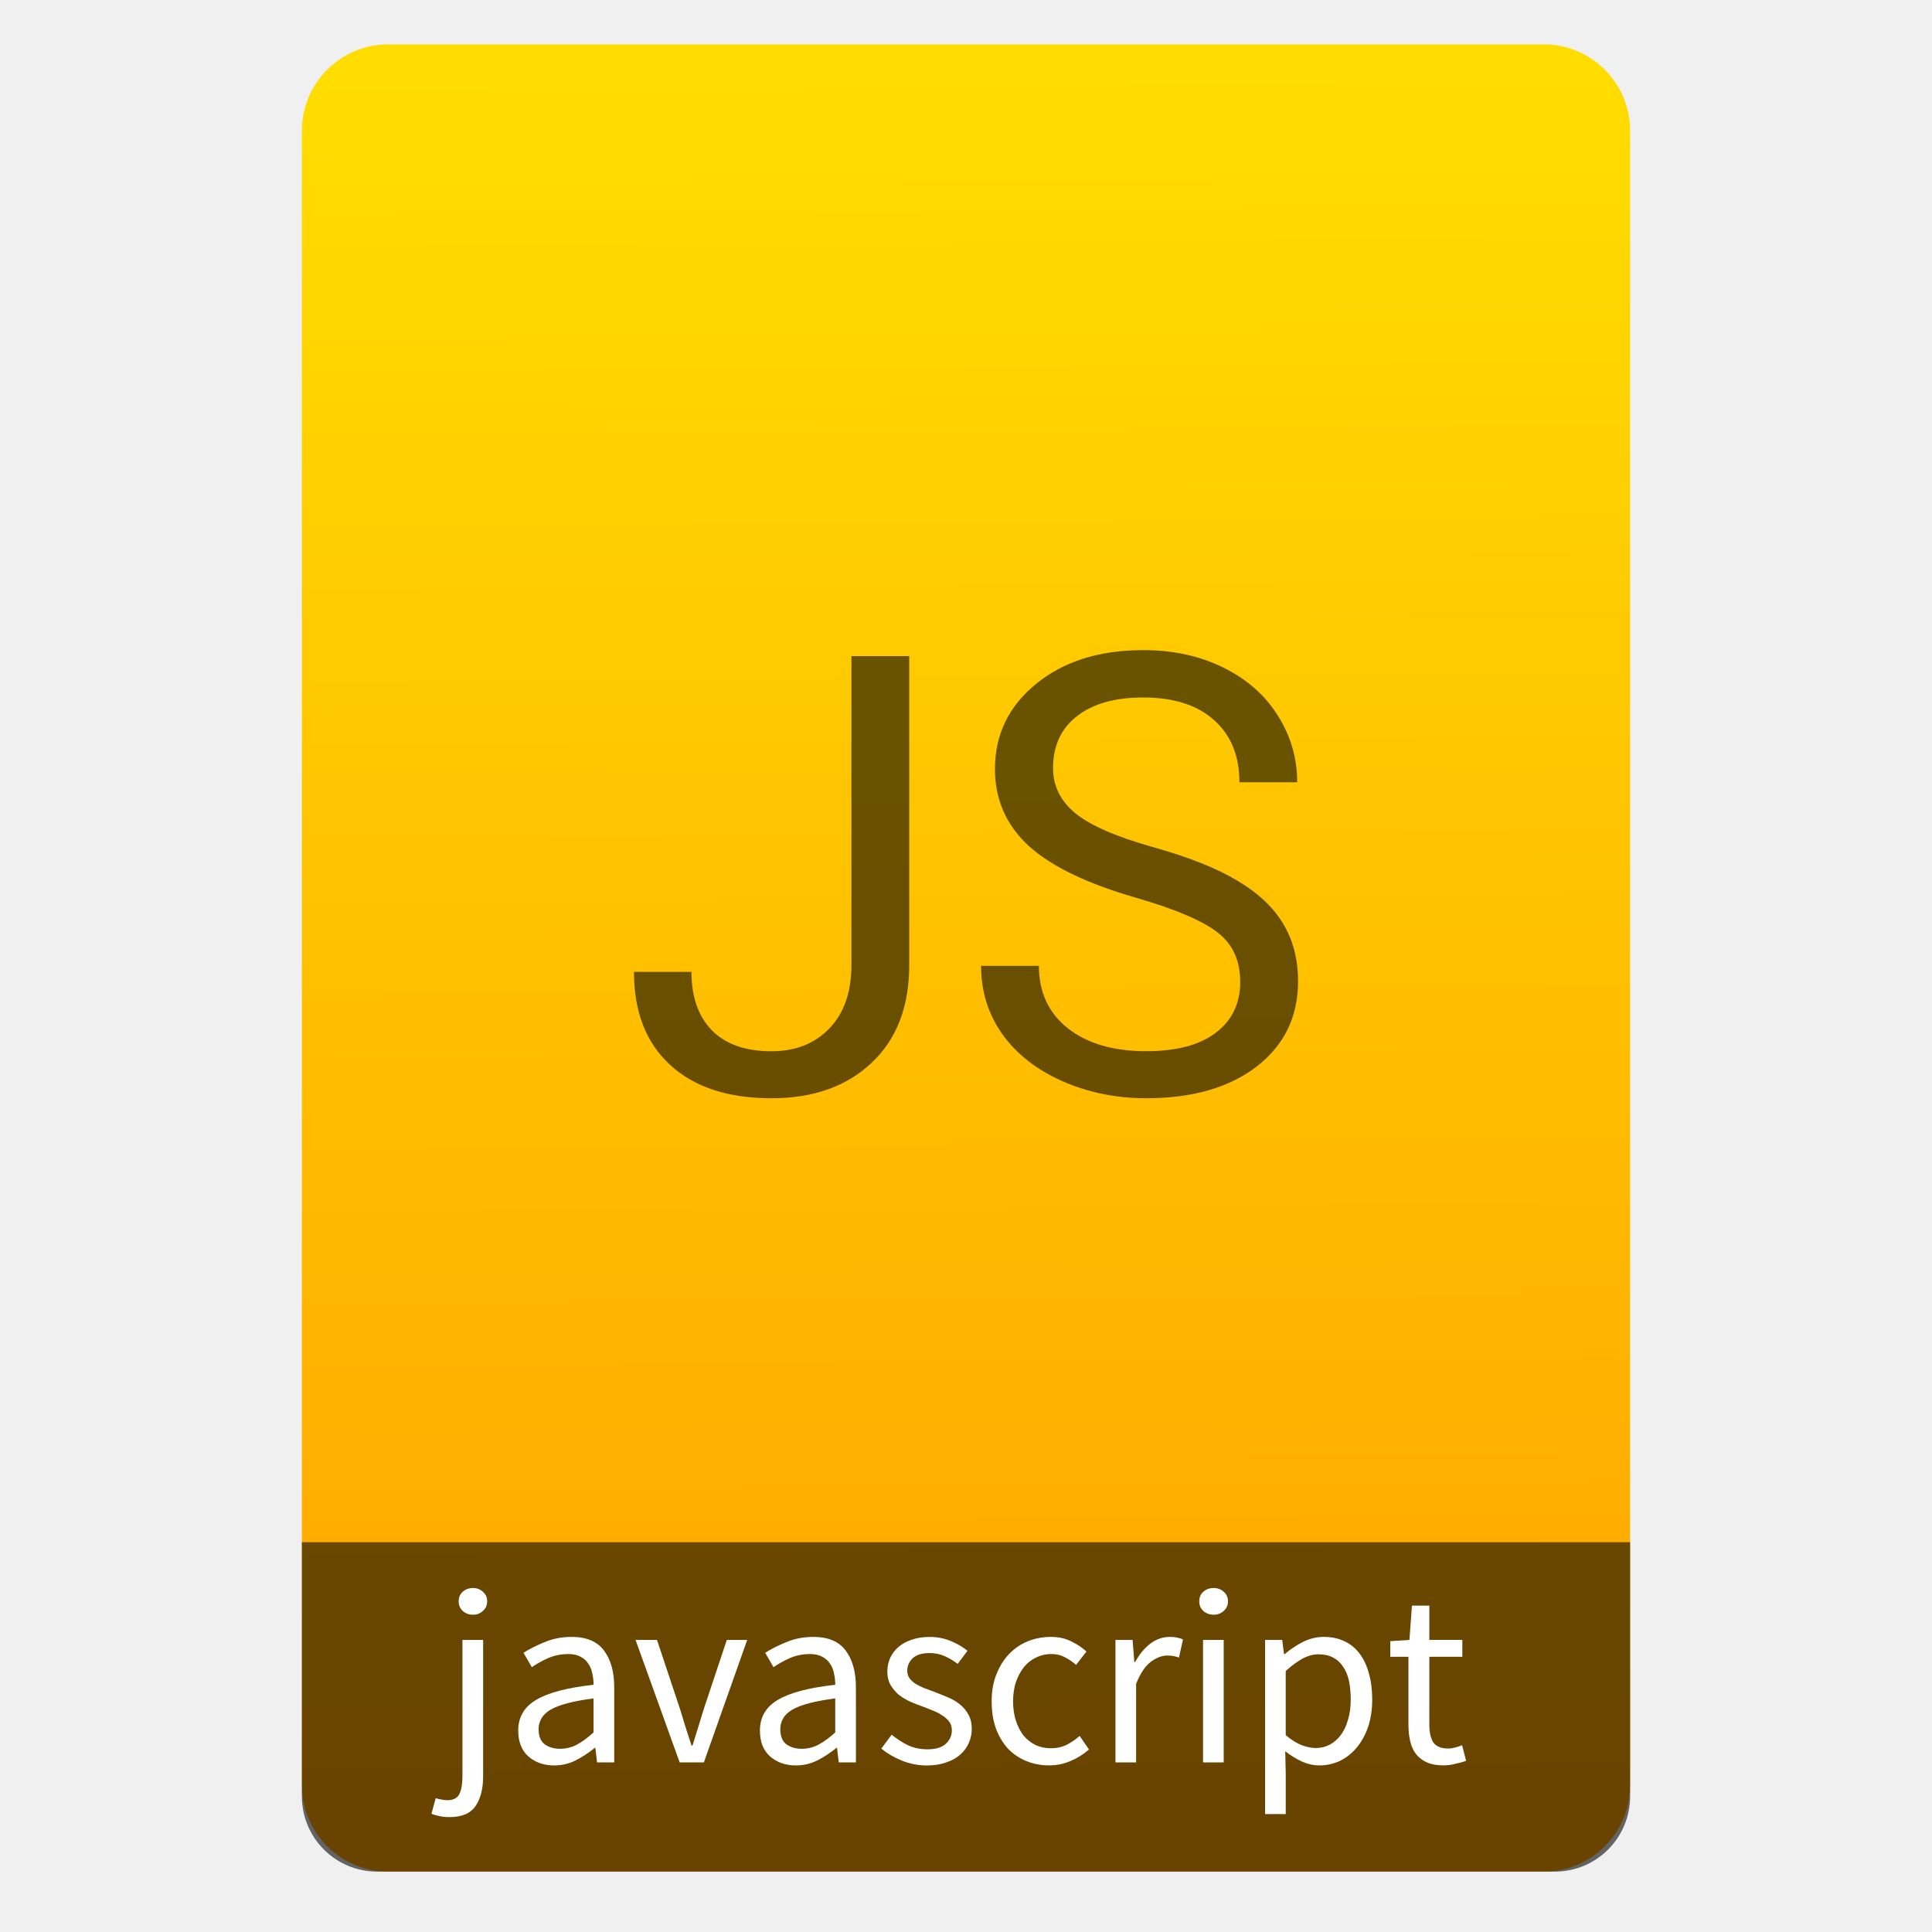
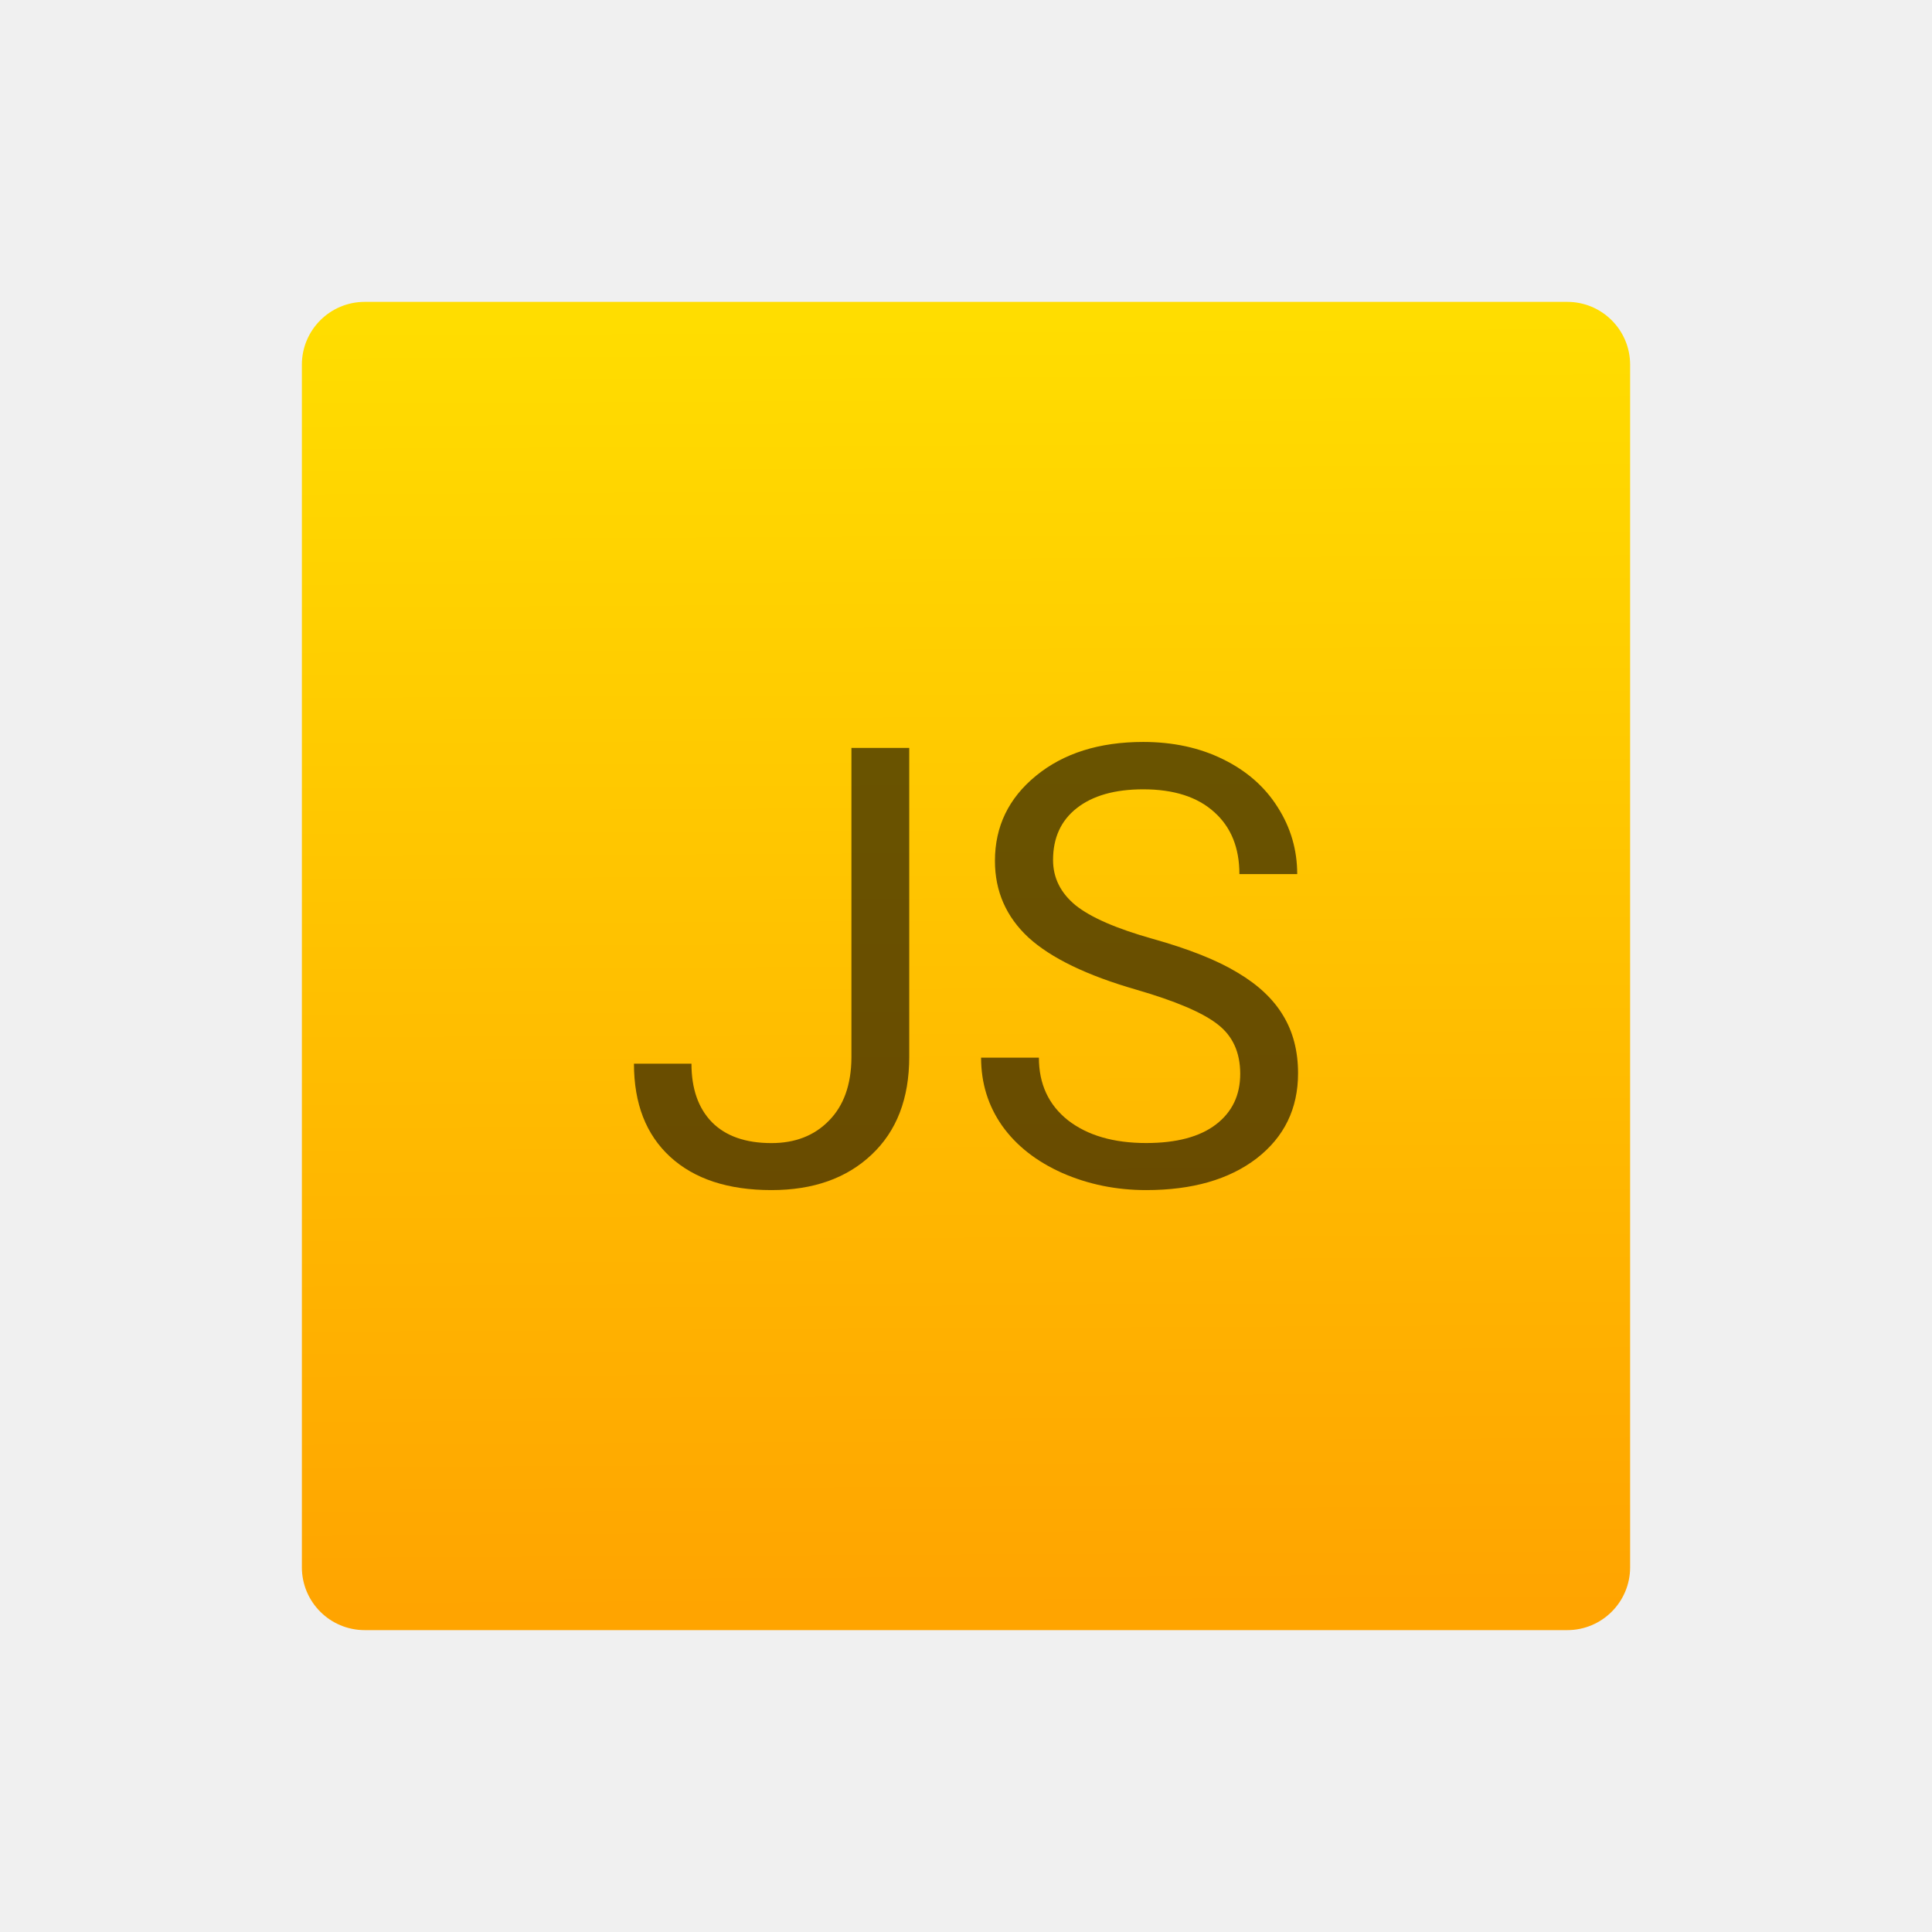
- <svg xmlns="http://www.w3.org/2000/svg" height="64" viewBox="0 0 64 64" width="64">
-   <linearGradient id="a" gradientTransform="matrix(1.07499 0 0 1.17929 56.68895 -.257355)" gradientUnits="userSpaceOnUse" x1="-74.929" x2="-75.26" y1="52.199" y2="2.356">
-     <stop offset="0" stop-color="#ffa400" />
-     <stop offset="1" stop-color="#fd0" />
+ <svg xmlns="http://www.w3.org/2000/svg" height="64" viewBox="0 0 64 64" width="64" version="1.1" id="svg41">
+   <defs id="defs45" />
+   <linearGradient id="a" gradientTransform="matrix(1.07499,0,0,0.8572265,113.0807,8.616614)" gradientUnits="userSpaceOnUse" x1="-74.929" x2="-75.26" y1="52.199" y2="2.356">
+     <stop offset="0" stop-color="#ffa400" id="stop2" />
+     <stop offset="1" stop-color="#fd0" id="stop4" />
  </linearGradient>
-   <g transform="translate(56.39177 -.176777)">
-     <rect fill="url(#a)" height="60.531" ry="2.864" width="44" x="-46.392" y="1.646" />
-     <path d="m10 51.088v5.713 2.199.5c0 1.385 1.115 2.5 2.5 2.5h39c1.385 0 2.5-1.115 2.5-2.5v-.5-2.199-5.713z" fill-opacity=".588" transform="translate(-56.39177 .176777)" />
-     <g fill="#fff" transform="matrix(.8195497 0 0 .8195497 -4.13638 10.7999)">
-       <path d="m-45.068 53.324h.835v5.511q0 .754-.306 1.202-.306.448-1.049.448-.234 0-.418-.041-.183-.041-.316-.092l.173-.632q.092.031.214.051.122.031.255.031.367 0 .489-.255.122-.255.122-.713v-5.511zm.428-1.019q-.244 0-.418-.153-.163-.153-.163-.387 0-.244.163-.387.173-.153.418-.153.234 0 .397.153.173.143.173.387 0 .234-.173.387-.163.153-.397.153z" />
-       <path d="m-42.815 56.991q0-.815.723-1.243.733-.438 2.323-.611 0-.234-.051-.458-.041-.224-.163-.397-.112-.173-.306-.275-.194-.112-.499-.112-.438 0-.815.163-.367.163-.662.367l-.336-.581q.346-.224.846-.428.499-.214 1.1-.214.907 0 1.314.56.407.55.407 1.477v3.036h-.693l-.071-.591h-.02q-.357.295-.774.509-.407.204-.866.204-.632 0-1.049-.367-.407-.367-.407-1.039zm.825-.061q0 .428.244.611.255.183.621.183.357 0 .672-.163.326-.173.683-.499v-1.375q-.621.082-1.049.194-.428.112-.693.265-.255.153-.367.357-.112.194-.112.428z" />
-       <path d="m-38.071 53.324h.866l.937 2.812q.112.367.224.733.122.367.234.723h.041q.112-.357.224-.723.112-.367.224-.733l.937-2.812h.825l-1.752 4.951h-.978l-1.783-4.951z" />
-       <path d="m-33.046 56.991q0-.815.723-1.243.733-.438 2.323-.611 0-.234-.051-.458-.041-.224-.163-.397-.112-.173-.306-.275-.194-.112-.499-.112-.438 0-.815.163-.367.163-.662.367l-.336-.581q.346-.224.846-.428.499-.214 1.1-.214.907 0 1.314.56.407.55.407 1.477v3.036h-.693l-.071-.591h-.02q-.357.295-.774.509-.407.204-.866.204-.632 0-1.049-.367-.407-.367-.407-1.039zm.825-.061q0 .428.244.611.255.183.621.183.357 0 .672-.163.326-.173.683-.499v-1.375q-.621.082-1.049.194-.428.112-.693.265-.255.153-.367.357-.112.194-.112.428z" />
-       <path d="m-27.721 57.154q.326.265.662.428.346.163.795.163.489 0 .733-.224.244-.224.244-.55 0-.194-.102-.336-.102-.143-.265-.244-.153-.112-.357-.194-.204-.082-.407-.163-.265-.092-.53-.204-.265-.122-.479-.285-.204-.173-.336-.397-.132-.224-.132-.54 0-.295.112-.55.122-.265.336-.448.224-.194.54-.295.316-.112.713-.112.469 0 .856.163.397.163.683.397l-.397.53q-.255-.194-.53-.316-.275-.122-.601-.122-.469 0-.693.214-.214.214-.214.499 0 .173.092.306.092.122.244.224.153.092.346.173.204.071.418.153.265.102.53.214.275.112.489.285.214.163.346.407.143.244.143.591 0 .306-.122.57-.112.265-.346.469-.224.204-.57.316-.336.122-.774.122-.53 0-1.009-.194-.479-.194-.835-.489l.418-.56z" />
-       <path d="m-23.678 55.809q0-.621.194-1.1.194-.489.52-.825.326-.336.754-.509.438-.173.917-.173.489 0 .835.183.357.173.611.407l-.418.54q-.224-.194-.469-.316-.234-.122-.53-.122-.336 0-.621.143-.285.132-.489.387-.204.255-.326.611-.112.346-.112.774 0 .428.112.774.112.346.306.601.204.244.489.387.285.132.621.132.357 0 .642-.143.295-.153.52-.357l.377.55q-.336.295-.754.469-.407.173-.856.173-.489 0-.917-.173-.428-.173-.744-.499-.306-.336-.489-.815-.173-.489-.173-1.1z" />
-       <path d="m-18.675 53.324h.693l.071.896h.031q.255-.469.611-.744.367-.275.795-.275.295 0 .53.102l-.163.733q-.122-.041-.224-.061-.102-.02-.255-.02-.316 0-.662.255-.336.255-.591.886v3.178h-.835v-4.951z" />
-       <path d="m-14.706 52.305q-.244 0-.418-.153-.163-.153-.163-.387 0-.244.163-.387.173-.153.418-.153.244 0 .407.153.173.143.173.387 0 .234-.173.387-.163.153-.407.153zm-.428 1.019h.835v4.951h-.835z" />
-       <path d="m-11.791 58.692v1.671h-.835v-7.039h.693l.071.57h.031q.336-.285.733-.489.407-.204.846-.204.479 0 .846.183.367.173.611.509.244.326.367.795.132.458.132 1.039 0 .632-.173 1.131-.173.489-.469.835-.295.346-.683.53-.387.173-.815.173-.346 0-.693-.153-.336-.153-.683-.418l.02.866zm0-1.518q.336.285.652.407.316.112.56.112.306 0 .56-.132.265-.143.448-.387.194-.255.295-.621.112-.367.112-.825 0-.407-.071-.744-.071-.336-.234-.57-.153-.244-.407-.377-.244-.132-.591-.132-.316 0-.642.173-.316.173-.683.499v2.598z" />
-       <path d="m-6.833 54.006h-.733v-.632l.774-.051.102-1.385h.703v1.385h1.334v.683h-1.334v2.75q0 .458.163.713.173.244.601.244.132 0 .285-.041.153-.041.275-.092l.163.632q-.204.071-.448.122-.234.061-.469.061-.397 0-.672-.122-.265-.122-.438-.336-.163-.214-.234-.52-.071-.306-.071-.672v-2.74z" />
-     </g>
-     <g fill-opacity=".588">
-       <path d="m-28.187 21.911h1.915v10.231q0 2.074-1.25 3.245-1.24 1.171-3.314 1.171-2.153 0-3.354-1.101-1.201-1.101-1.201-3.086h1.905q0 1.24.675 1.935.685.695 1.975.695 1.181 0 1.905-.744.734-.744.744-2.084z" fill-opacity=".588" />
-       <path d="m-18.75 29.919q-2.451-.705-3.572-1.727-1.111-1.032-1.111-2.54 0-1.707 1.359-2.818 1.369-1.121 3.553-1.121 1.488 0 2.65.576 1.171.576 1.806 1.588.645 1.012.645 2.213h-1.915q0-1.31-.834-2.054-.834-.754-2.352-.754-1.409 0-2.203.625-.784.615-.784 1.717 0 .883.744 1.498.754.605 2.55 1.111 1.806.506 2.818 1.121 1.022.605 1.508 1.419.496.814.496 1.915 0 1.756-1.369 2.818-1.369 1.052-3.662 1.052-1.488 0-2.779-.566-1.29-.576-1.995-1.568-.695-.992-.695-2.253h1.915q0 1.31.963 2.074.972.754 2.59.754 1.508 0 2.312-.615.804-.615.804-1.677 0-1.062-.744-1.637-.744-.585-2.699-1.151z" fill-opacity=".588" />
-     </g>
+   <rect style="fill:url(#a);stroke-width:0.853" id="rect7" y="10" x="10" width="44" ry="2.082" height="44" />
+   <g style="fill-opacity:0.588" id="g37" transform="translate(56.39176,2.865165)">
+     <path style="fill-opacity:0.588" id="path33" d="m -28.187,21.911 h 1.915 v 10.231 q 0,2.074 -1.25,3.245 -1.24,1.171 -3.314,1.171 -2.153,0 -3.354,-1.101 -1.201,-1.101 -1.201,-3.086 h 1.905 q 0,1.24 0.675,1.935 0.685,0.695 1.975,0.695 1.181,0 1.905,-0.744 0.734,-0.744 0.744,-2.084 z" />
+     <path style="fill-opacity:0.588" id="path35" d="m -18.75,29.919 q -2.451,-0.705 -3.572,-1.727 -1.111,-1.032 -1.111,-2.54 0,-1.707 1.359,-2.818 1.369,-1.121 3.553,-1.121 1.488,0 2.65,0.576 1.171,0.576 1.806,1.588 0.645,1.012 0.645,2.213 h -1.915 q 0,-1.31 -0.834,-2.054 -0.834,-0.754 -2.352,-0.754 -1.409,0 -2.203,0.625 -0.784,0.615 -0.784,1.717 0,0.883 0.744,1.498 0.754,0.605 2.55,1.111 1.806,0.506 2.818,1.121 1.022,0.605 1.508,1.419 0.496,0.814 0.496,1.915 0,1.756 -1.369,2.818 -1.369,1.052 -3.662,1.052 -1.488,0 -2.779,-0.566 -1.29,-0.576 -1.995,-1.568 -0.695,-0.992 -0.695,-2.253 h 1.915 q 0,1.31 0.963,2.074 0.972,0.754 2.59,0.754 1.508,0 2.312,-0.615 0.804,-0.615 0.804,-1.677 0,-1.062 -0.744,-1.637 -0.744,-0.585 -2.699,-1.151 z" />
  </g>
</svg>
